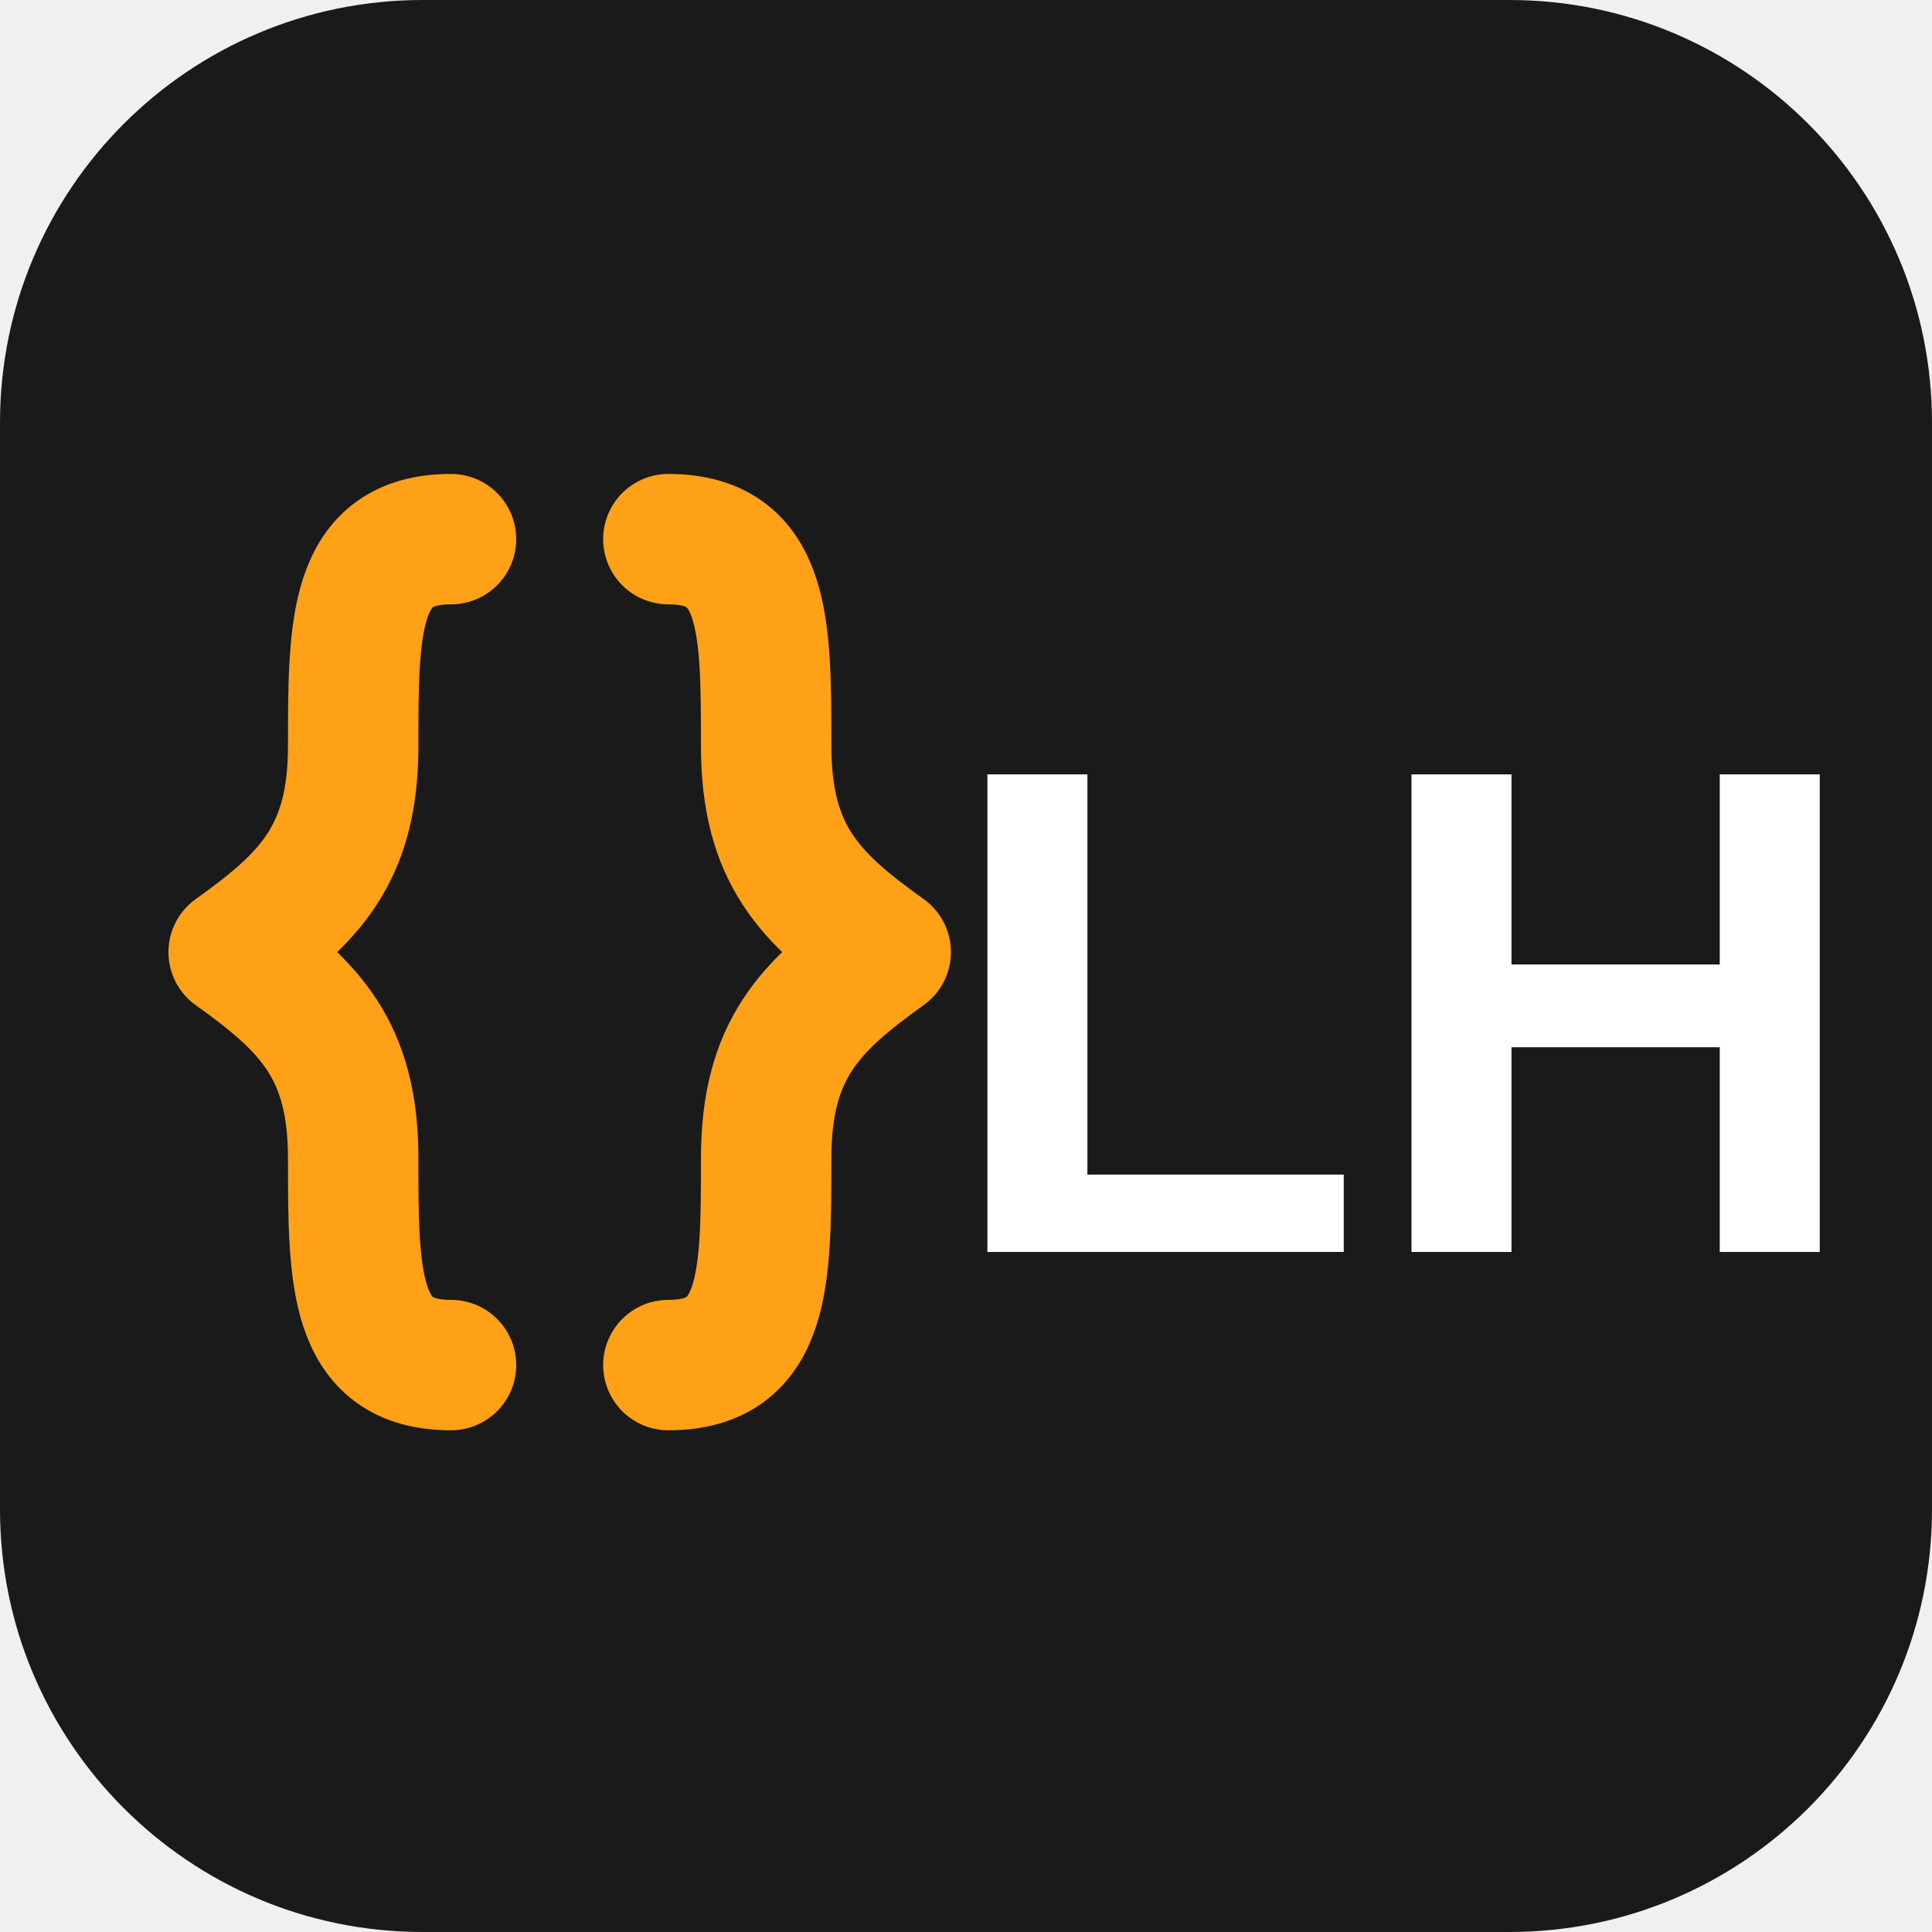
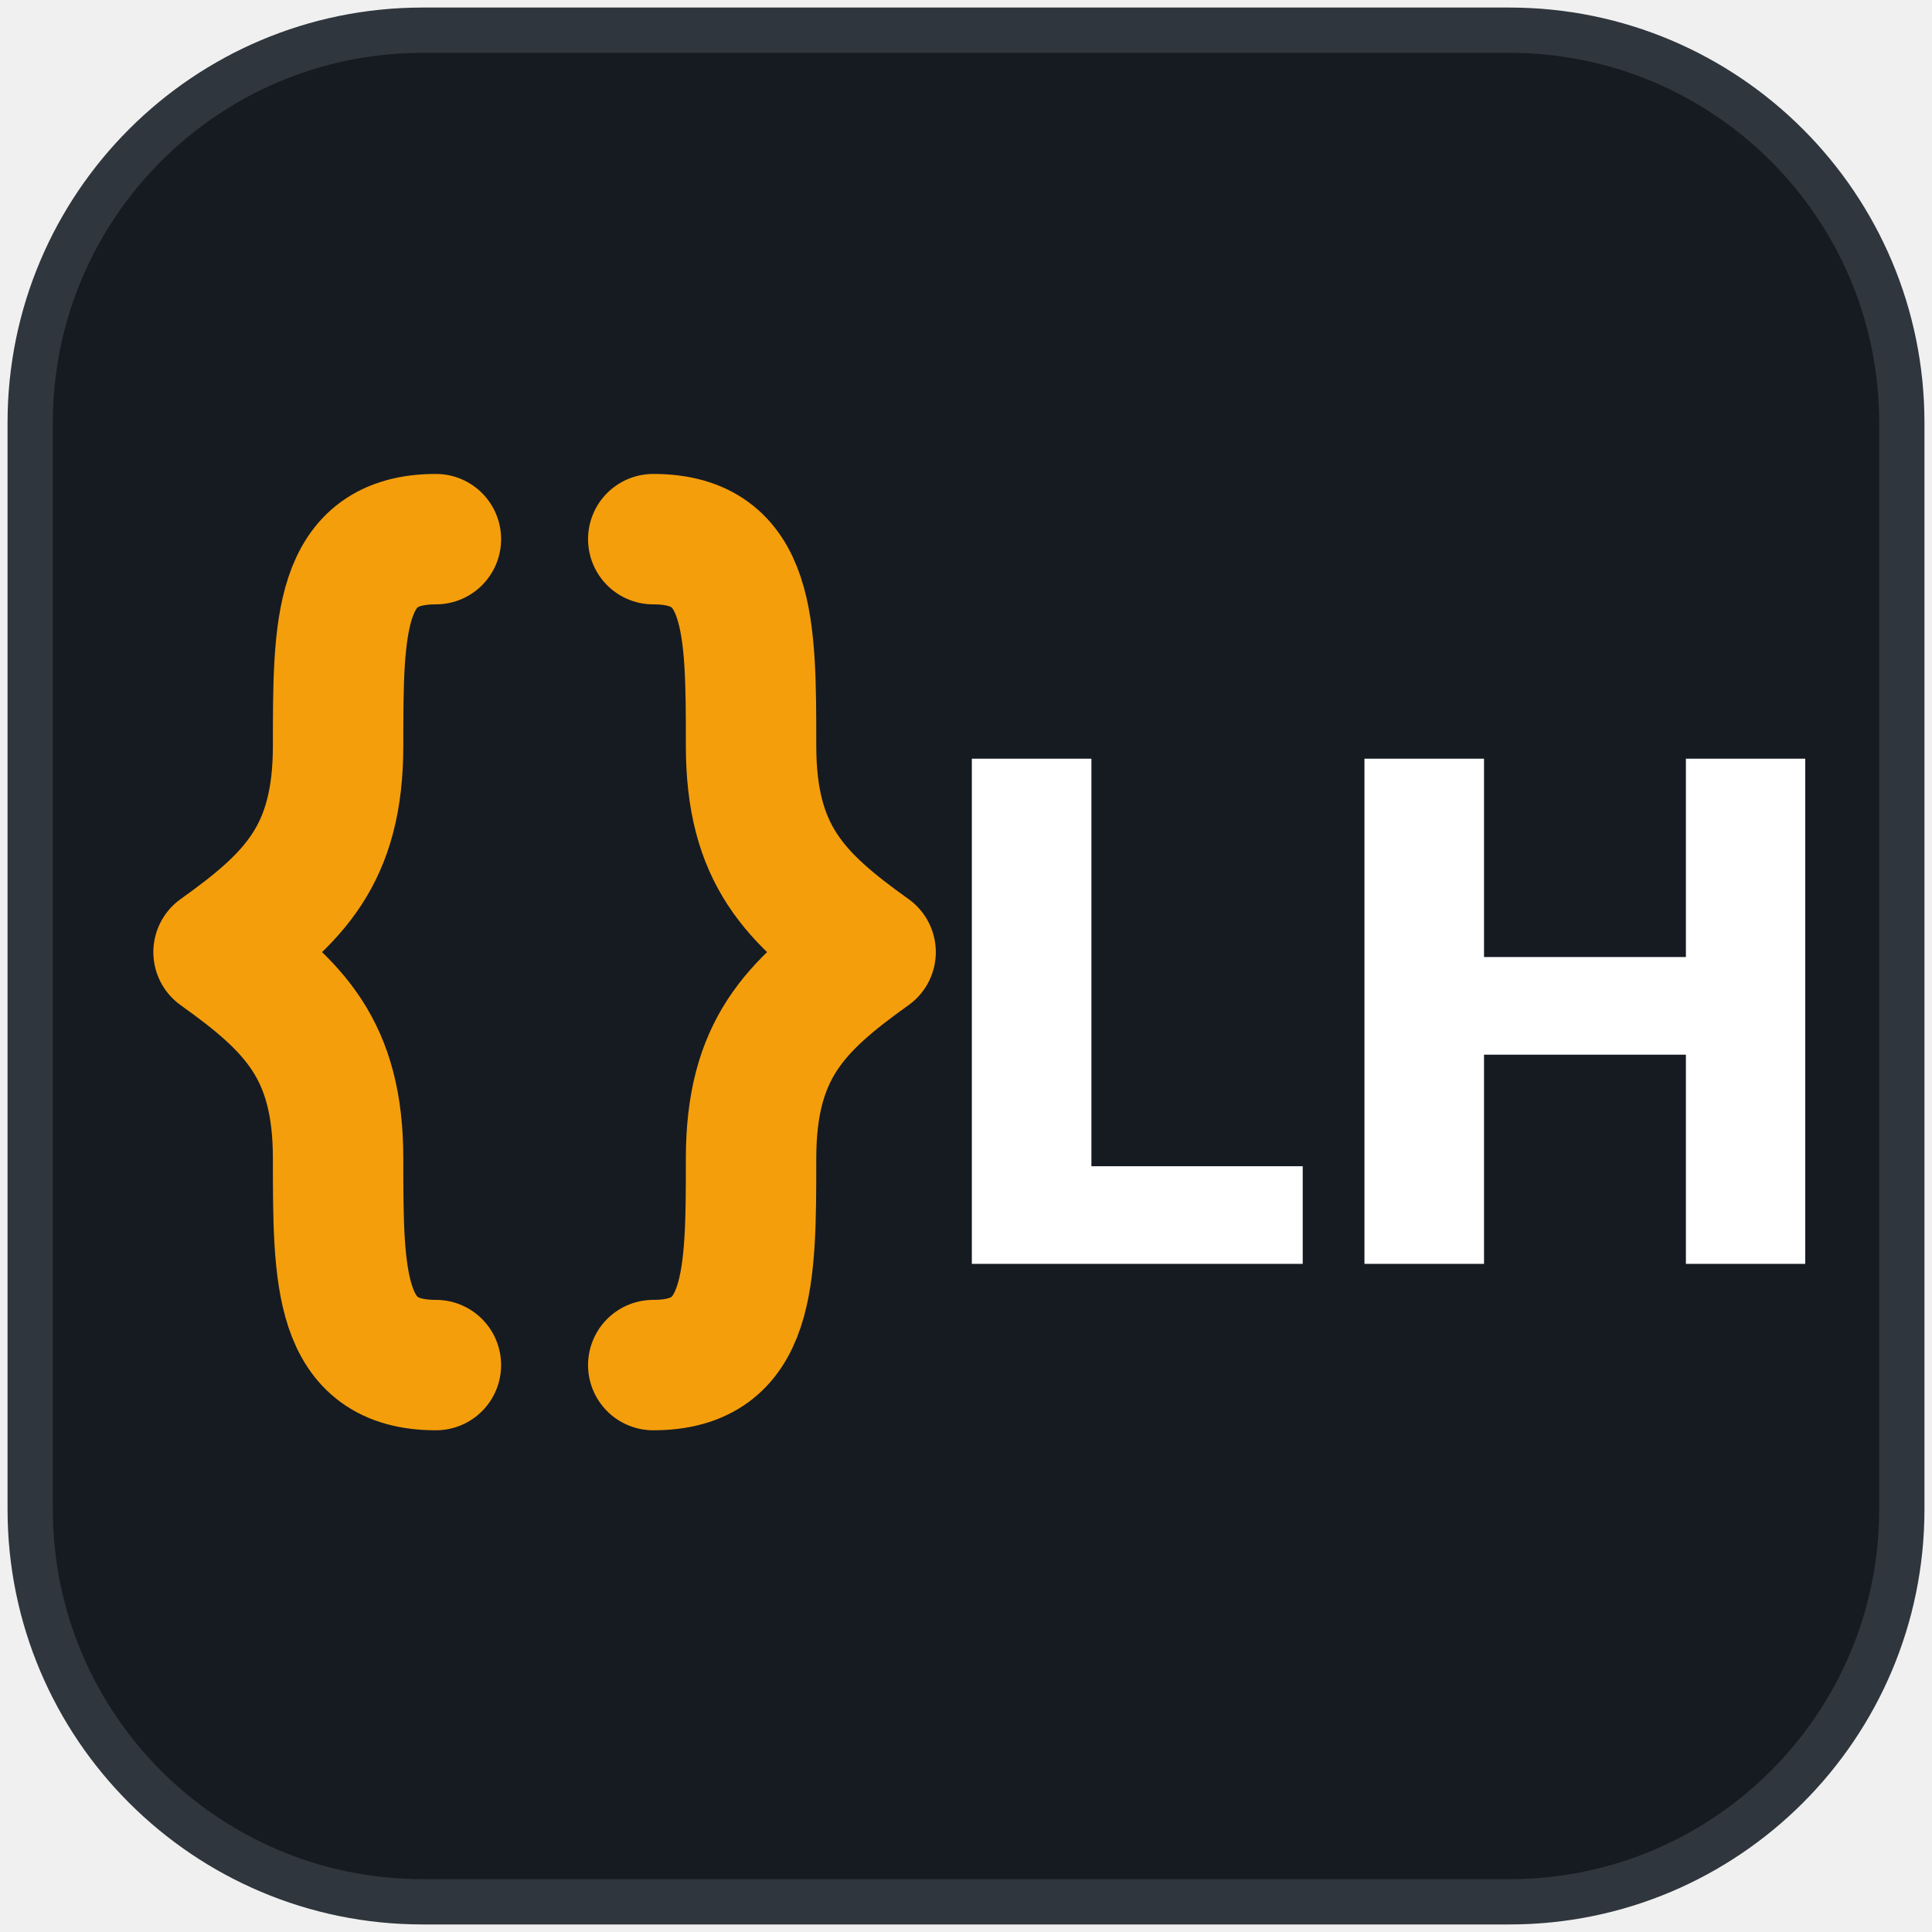
<svg xmlns="http://www.w3.org/2000/svg" viewBox="0 0 128 128" width="128" height="128">
-   <rect width="128" height="128" rx="28" fill="#1a1a1a" />
-   <g transform="translate(-9 17) scale(0.72)">
-     <path d="M54 26c-9 0-9 8-9 19 0 10-4 14-11 19 7 5 11 9 11 19 0 11 0 19 9 19" fill="none" stroke="#ffa116" stroke-width="12" stroke-linecap="round" stroke-linejoin="round" />
-     <path d="M74 26c9 0 9 8 9 19 0 10 4 14 11 19-7 5-11 9-11 19 0 11 0 19-9 19" fill="none" stroke="#ffa116" stroke-width="12" stroke-linecap="round" stroke-linejoin="round" />
+   <rect x="2" y="2" width="124" height="124" rx="26" fill="#161b22" stroke="#30363d" stroke-width="3" />
+   <g transform="translate(-10 17) scale(0.72)">
+     <path d="M54 26c-9 0-9 8-9 19 0 10-4 14-11 19 7 5 11 9 11 19 0 11 0 19 9 19" fill="none" stroke="#f59e0b" stroke-width="12" stroke-linecap="round" stroke-linejoin="round" />
+     <path d="M74 26c9 0 9 8 9 19 0 10 4 14 11 19-7 5-11 9-11 19 0 11 0 19-9 19" fill="none" stroke="#f59e0b" stroke-width="12" stroke-linecap="round" stroke-linejoin="round" />
  </g>
-   <text x="93" y="67" text-anchor="middle" dominant-baseline="central" font-family="'Manrope','Helvetica Neue',Arial,sans-serif" font-weight="800" font-size="46" fill="#ffffff">LH</text>
+   <text x="92" y="67" text-anchor="middle" dominant-baseline="central" font-family="'Manrope', -apple-system, sans-serif" font-weight="800" font-size="46" fill="#ffffff">LH</text>
</svg>
